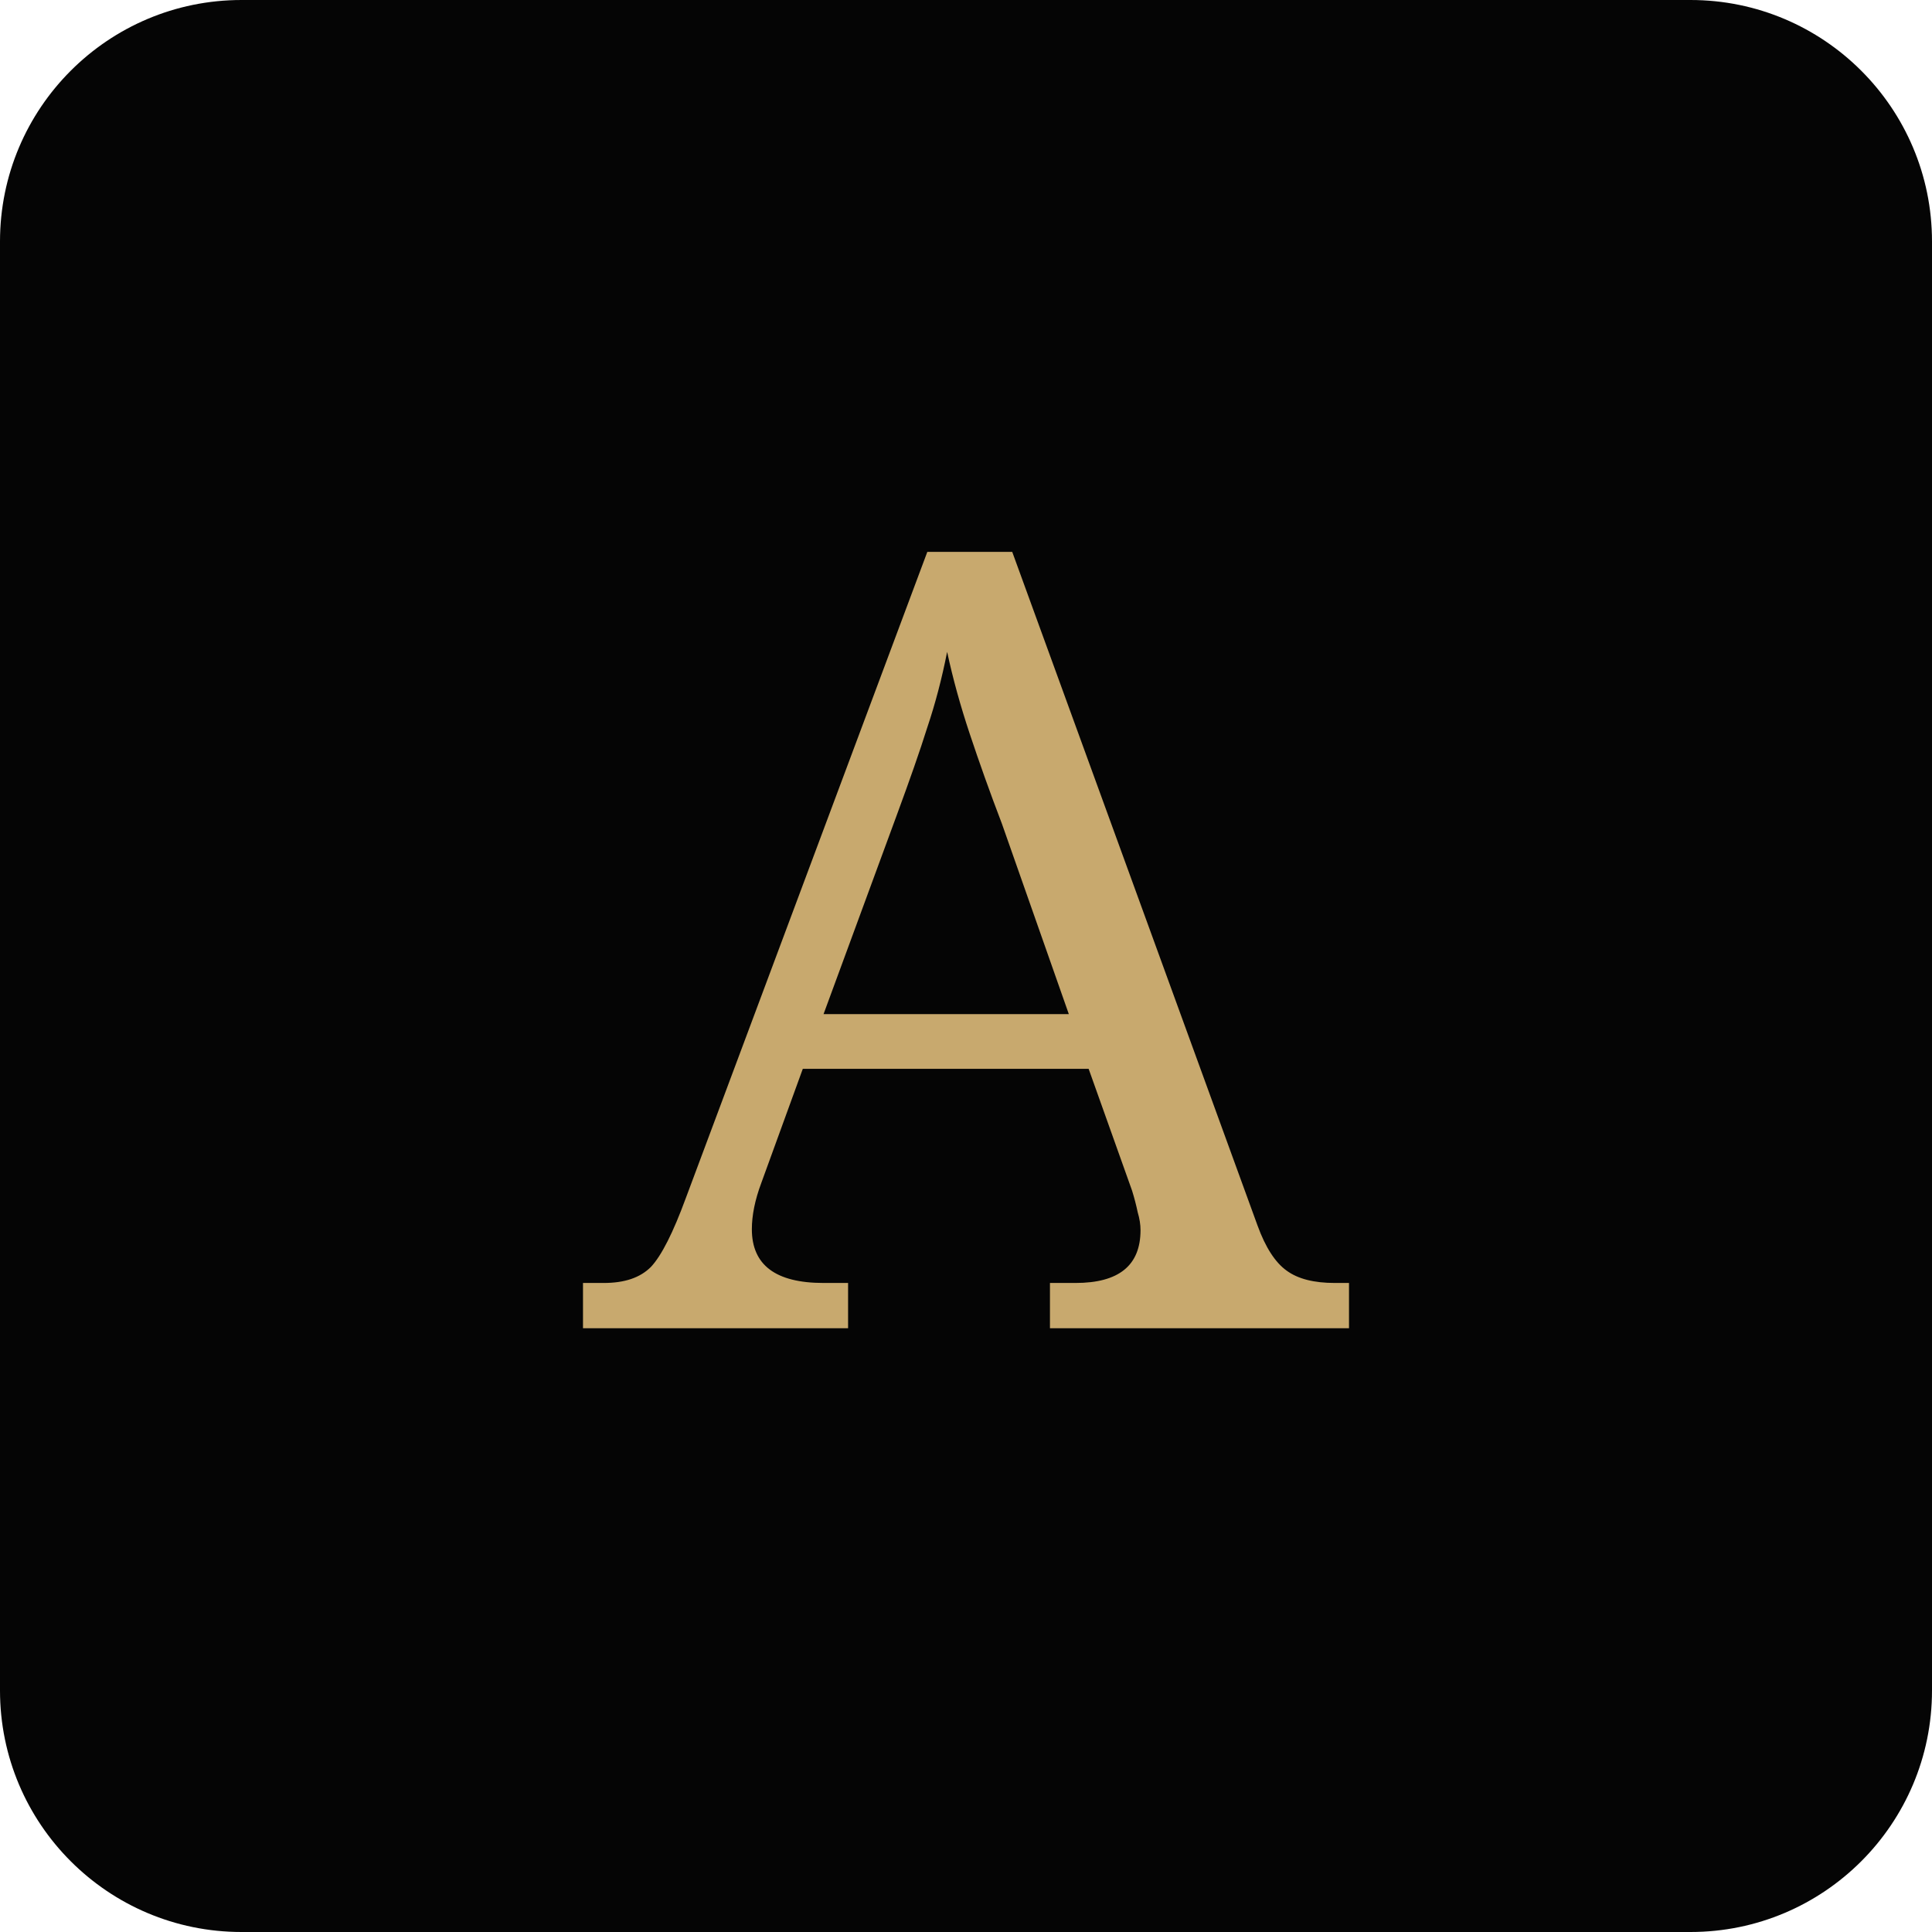
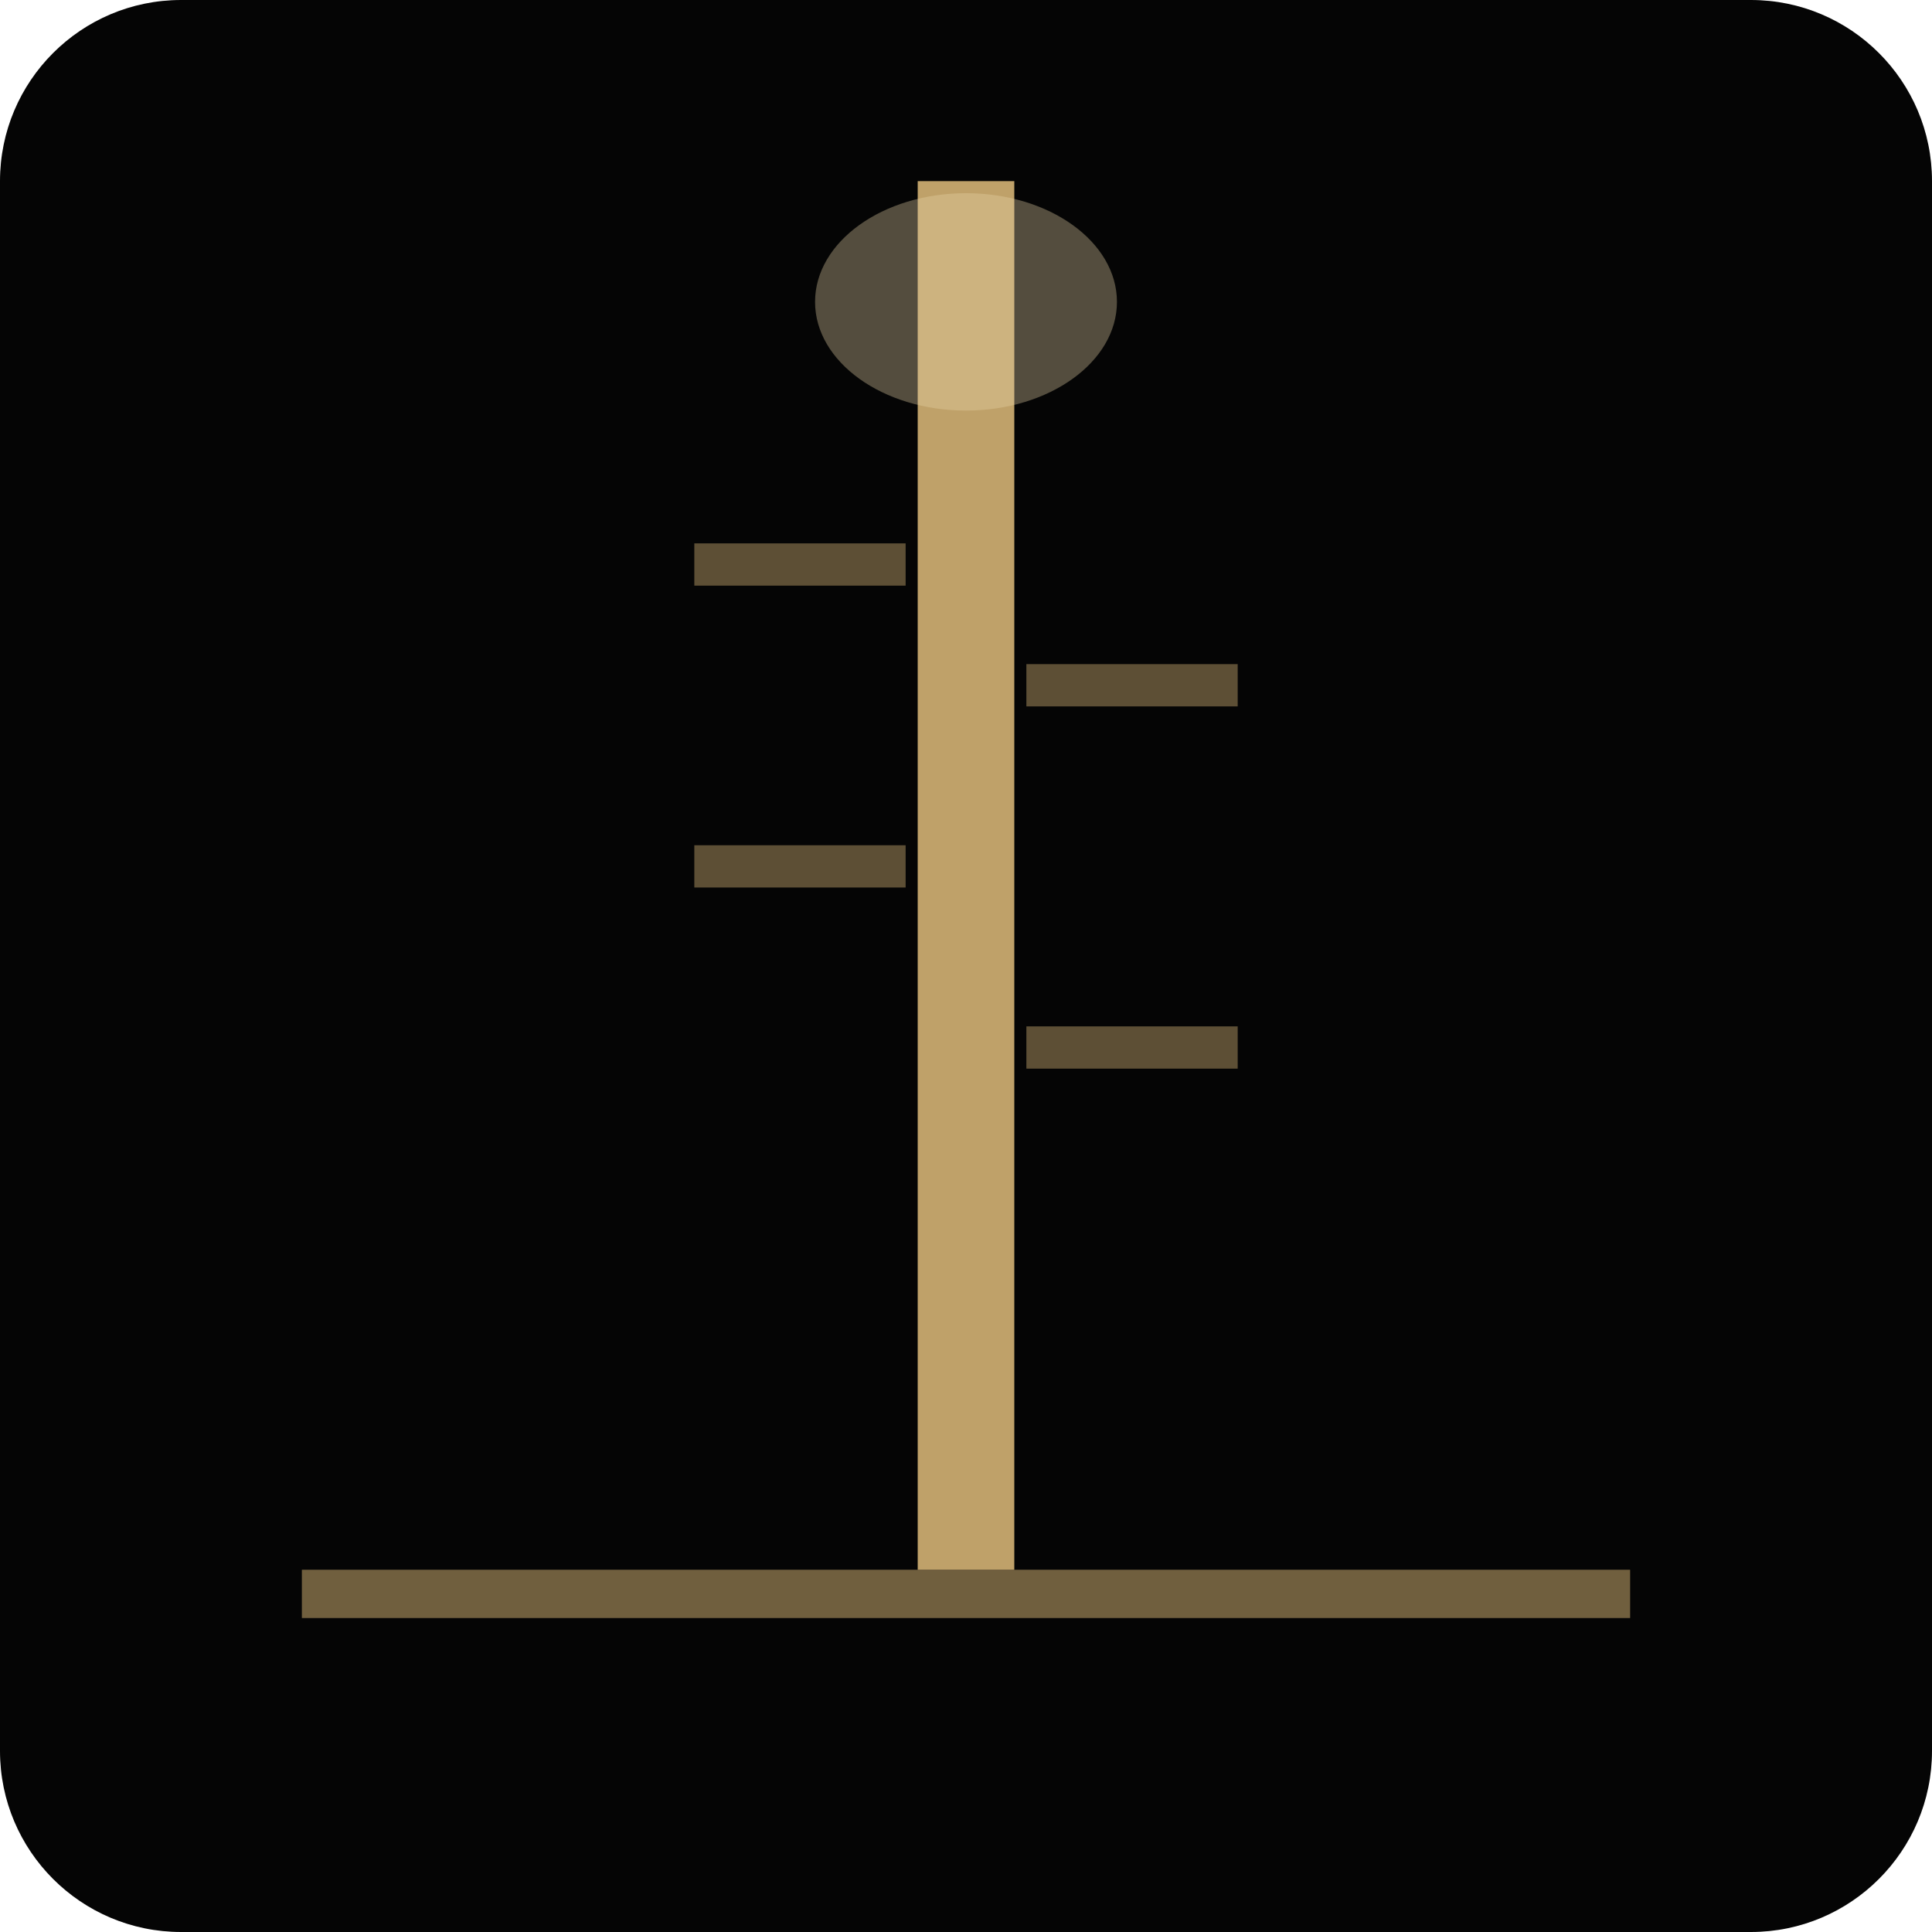
<svg xmlns="http://www.w3.org/2000/svg" width="32" height="32" viewBox="0 0 32 32">
-   <rect width="32" height="32" rx="4" fill="#050505" />
-   <text x="16" y="22" text-anchor="middle" font-family="Georgia, serif" font-size="18" font-weight="400" fill="#C8A96E">A</text>
+   <rect width="32" height="32" rx="3" fill="#050505" />
+   <rect x="15.2" y="3" width="1.6" height="23" fill="#C8A96E" opacity="0.95" />
+   <ellipse cx="16" cy="5" rx="2.5" ry="1.8" fill="#E8D5A8" opacity="0.35" />
+   <rect x="5" y="26" width="22" height="0.8" fill="#C8A96E" opacity="0.55" />
+   <rect x="11.5" y="9" width="3.5" height="0.7" fill="#C8A96E" opacity="0.45" />
+   <rect x="11.5" y="14" width="3.5" height="0.7" fill="#C8A96E" opacity="0.45" />
+   <rect x="17" y="11" width="3.5" height="0.7" fill="#C8A96E" opacity="0.45" />
+   <rect x="17" y="17" width="3.5" height="0.7" fill="#C8A96E" opacity="0.45" />
</svg>
